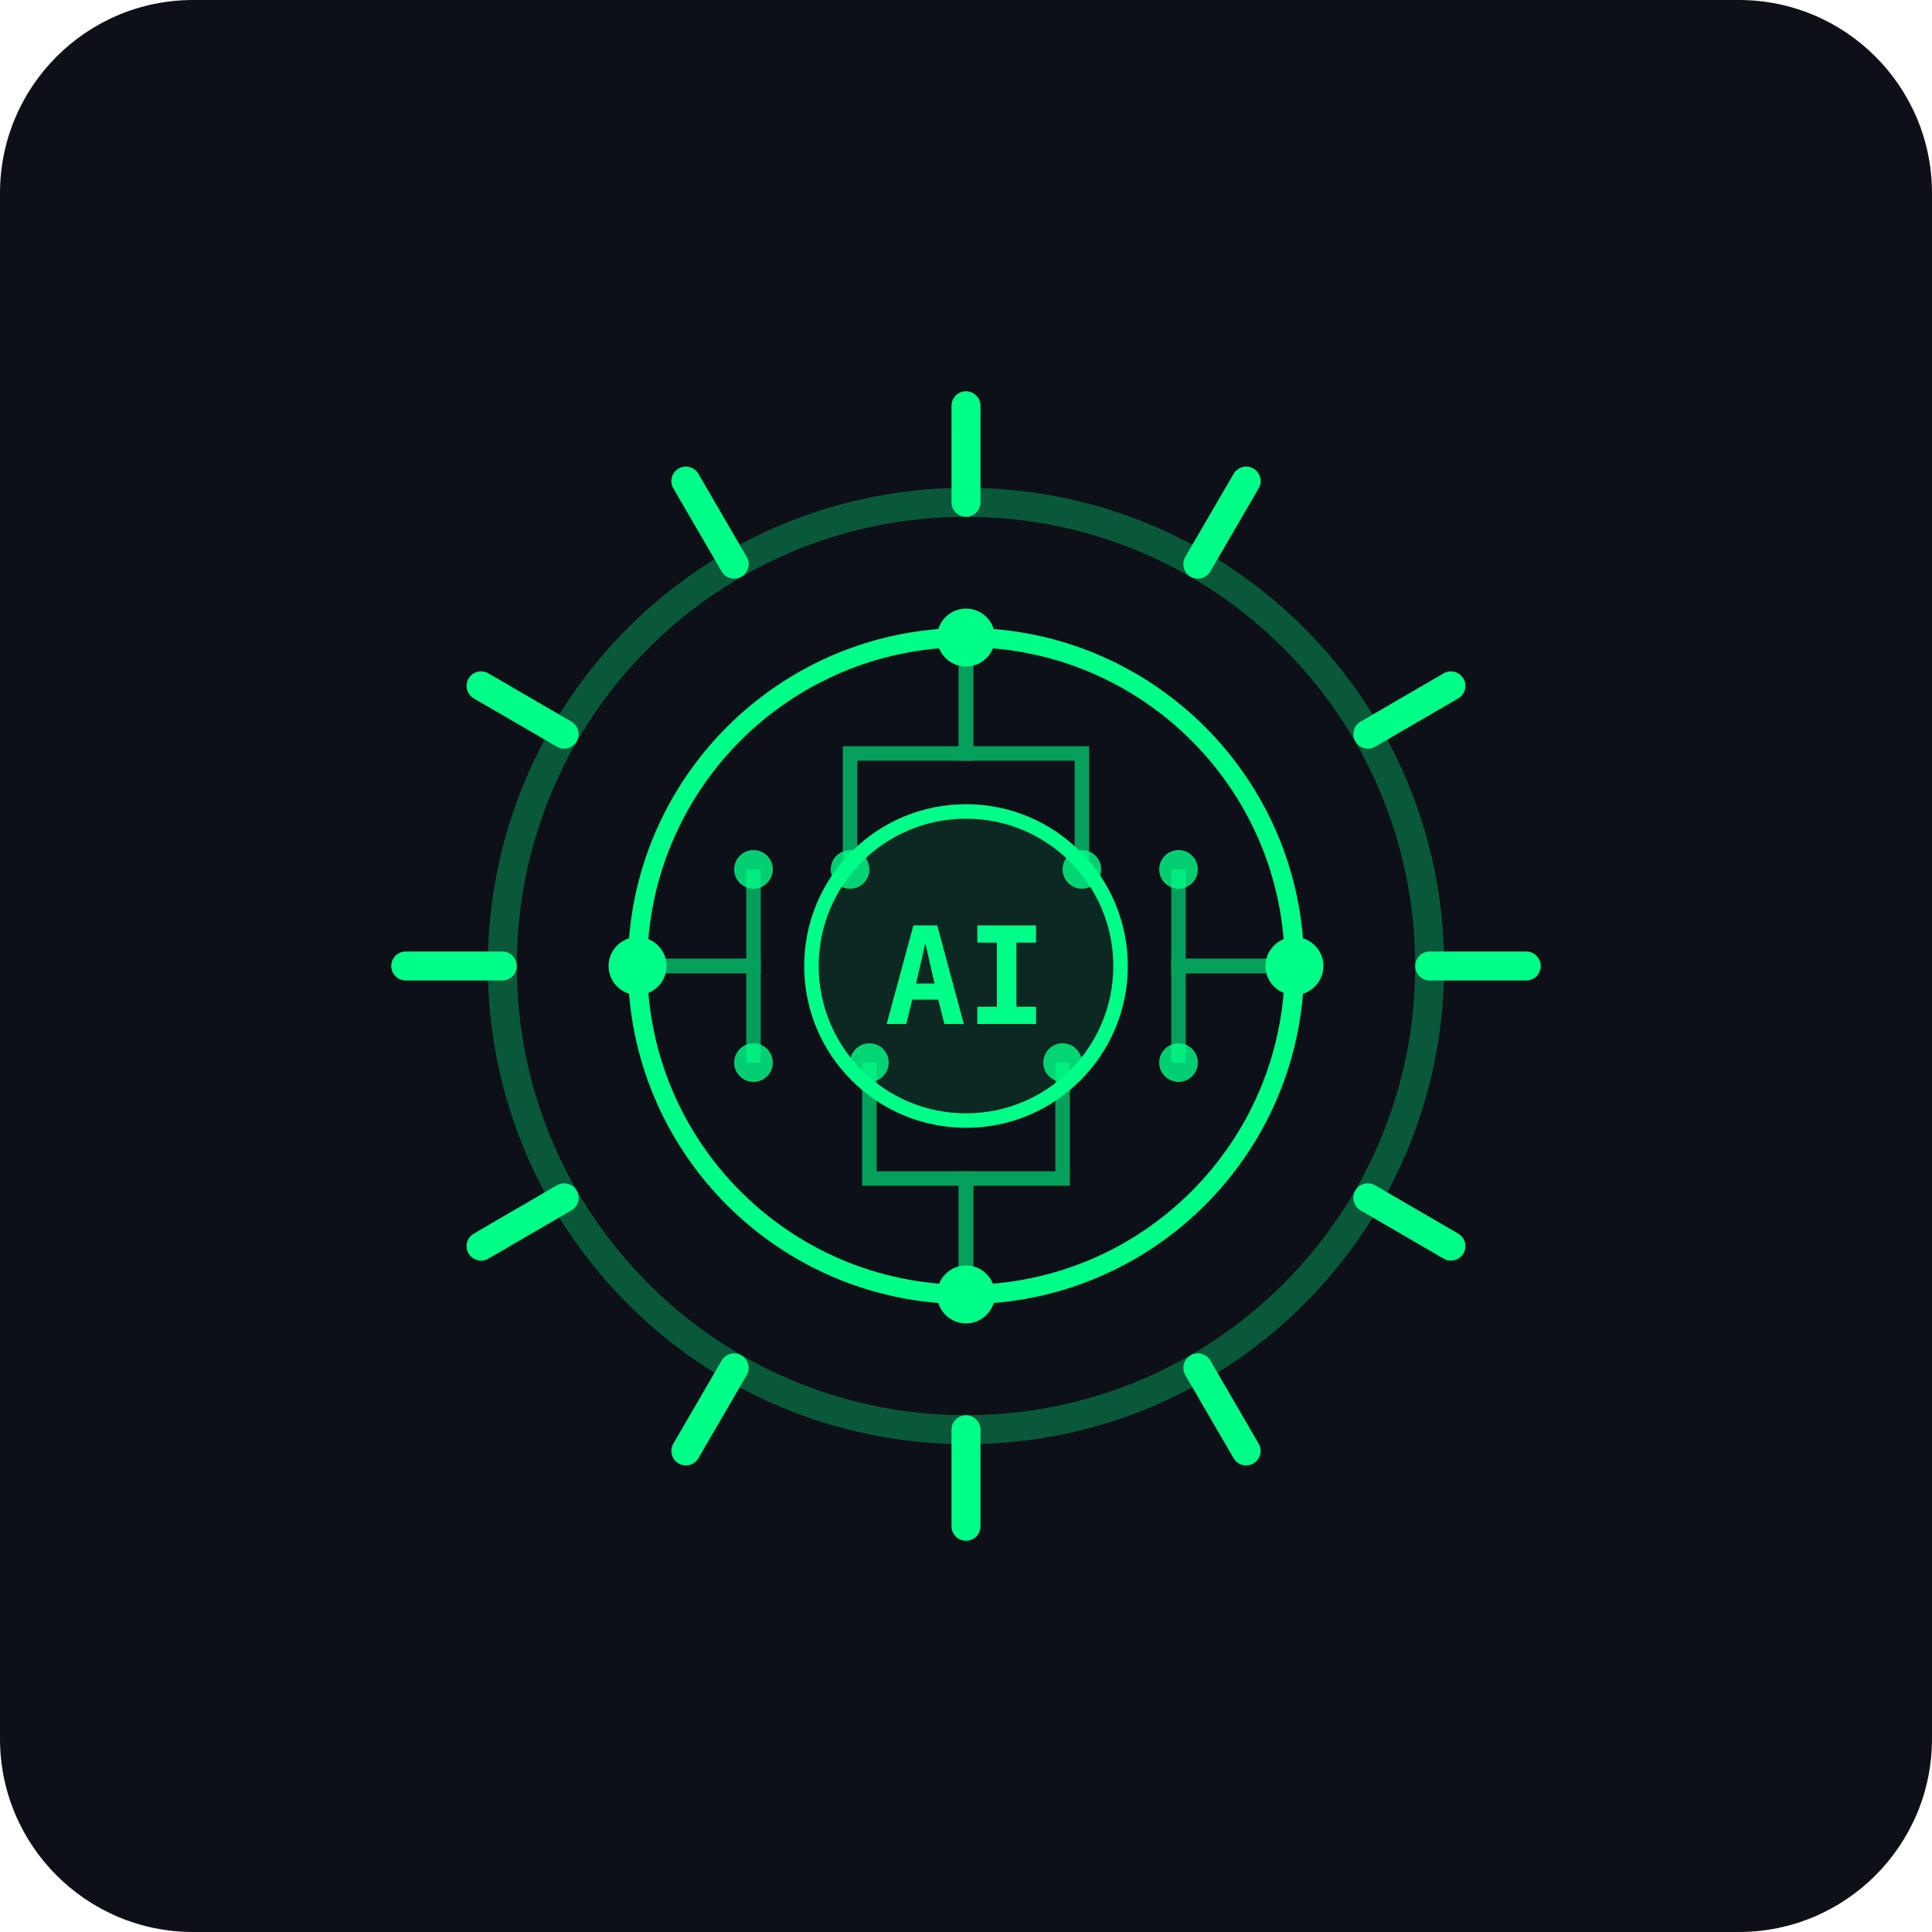
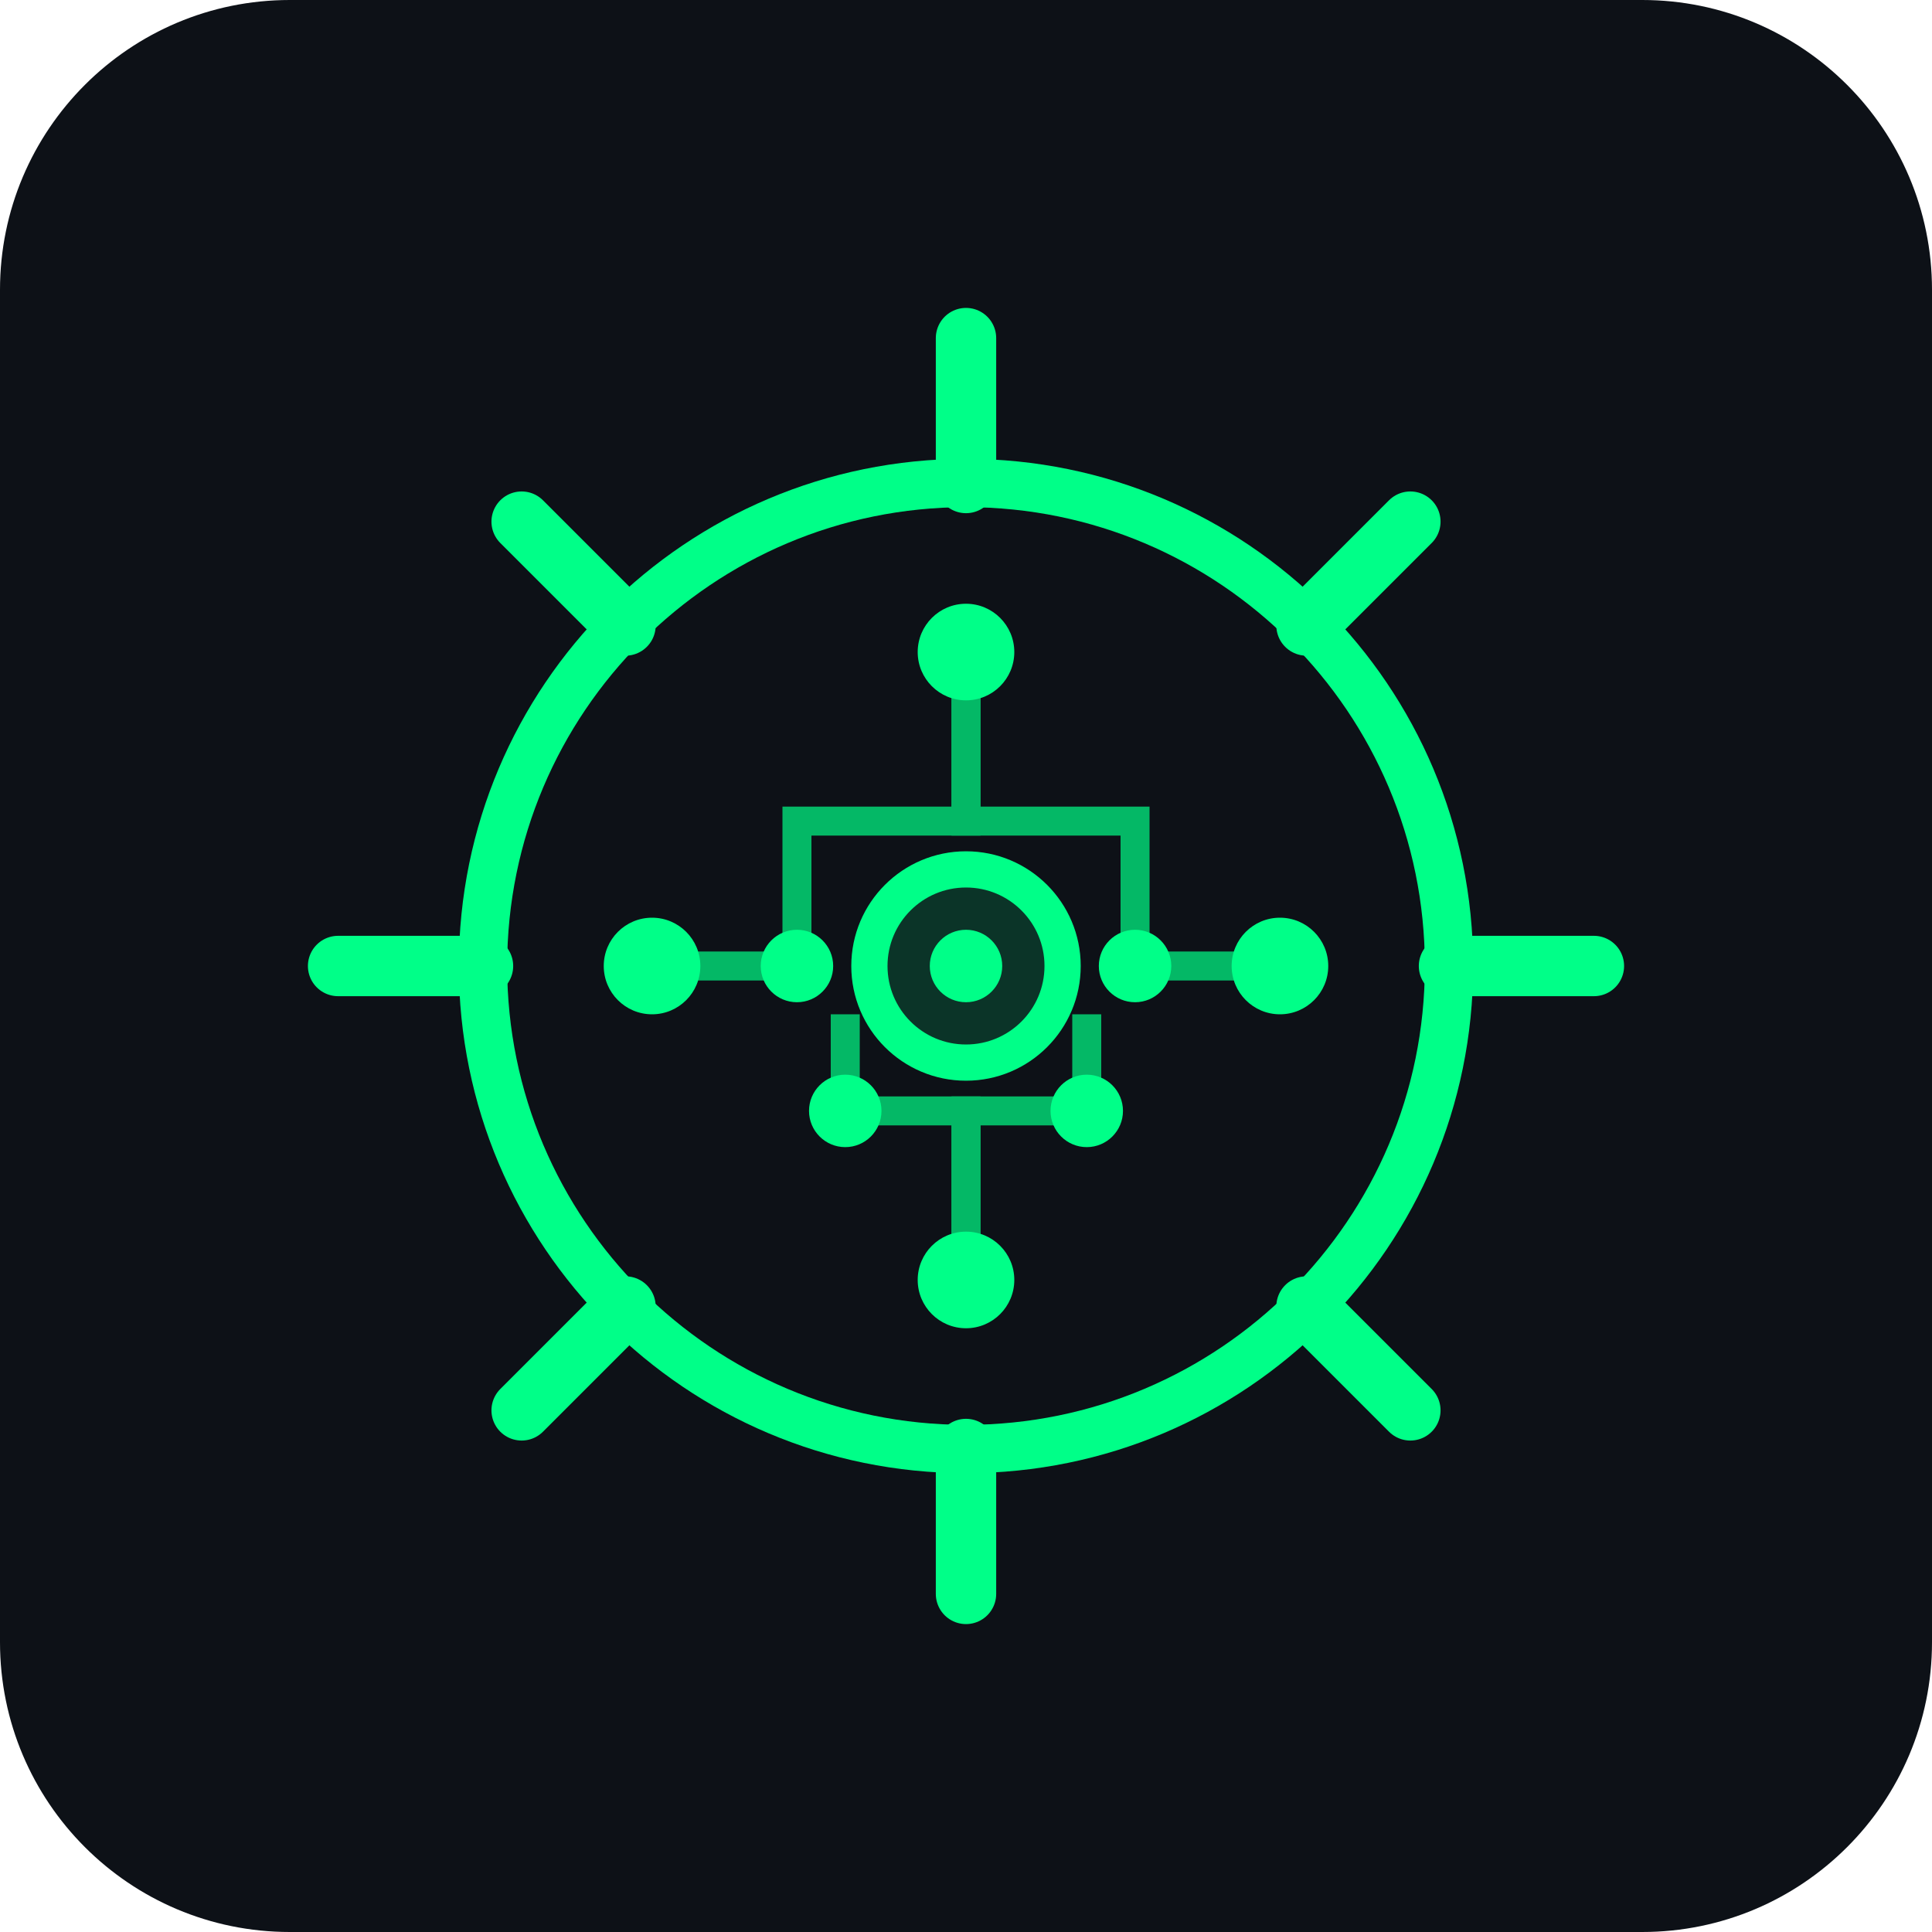
- <svg xmlns="http://www.w3.org/2000/svg" viewBox="0 0 200 200" width="200" height="200">
-   <rect width="200" height="200" rx="20" fill="#0d1117" />
-   <g transform="translate(100,100)">
-     <circle r="48" fill="none" stroke="#00ff88" stroke-width="3" opacity="0.3" />
-     <g stroke="#00ff88" stroke-width="3" stroke-linecap="round">
-       <line x1="0" y1="-48" x2="0" y2="-58" />
-       <line x1="24" y1="-41.6" x2="29" y2="-50.2" />
-       <line x1="41.6" y1="-24" x2="50.2" y2="-29" />
-       <line x1="48" y1="0" x2="58" y2="0" />
-       <line x1="41.6" y1="24" x2="50.2" y2="29" />
-       <line x1="24" y1="41.6" x2="29" y2="50.2" />
-       <line x1="0" y1="48" x2="0" y2="58" />
-       <line x1="-24" y1="41.6" x2="-29" y2="50.2" />
-       <line x1="-41.6" y1="24" x2="-50.2" y2="29" />
-       <line x1="-48" y1="0" x2="-58" y2="0" />
-       <line x1="-41.6" y1="-24" x2="-50.2" y2="-29" />
-       <line x1="-24" y1="-41.6" x2="-29" y2="-50.2" />
-     </g>
-     <circle r="34" fill="#0d1117" stroke="#00ff88" stroke-width="2" />
-     <circle cx="0" cy="-34" r="3" fill="#00ff88" />
-     <circle cx="34" cy="0" r="3" fill="#00ff88" />
-     <circle cx="0" cy="34" r="3" fill="#00ff88" />
-     <circle cx="-34" cy="0" r="3" fill="#00ff88" />
-     <g stroke="#00ff88" stroke-width="1.5" opacity="0.6" fill="none">
-       <polyline points="0,-34 0,-22 -12,-22 -12,-10" />
-       <polyline points="0,-34 0,-22 12,-22 12,-10" />
-       <polyline points="34,0 22,0 22,-10" />
-       <polyline points="34,0 22,0 22,10" />
-       <polyline points="0,34 0,22 10,22 10,10" />
-       <polyline points="0,34 0,22 -10,22 -10,10" />
-       <polyline points="-34,0 -22,0 -22,10" />
-       <polyline points="-34,0 -22,0 -22,-10" />
-     </g>
-     <g fill="#00ff88" opacity="0.8">
-       <circle cx="12" cy="-10" r="2" />
-       <circle cx="-12" cy="-10" r="2" />
-       <circle cx="22" cy="-10" r="2" />
-       <circle cx="22" cy="10" r="2" />
-       <circle cx="10" cy="10" r="2" />
-       <circle cx="-10" cy="10" r="2" />
-       <circle cx="-22" cy="10" r="2" />
-       <circle cx="-22" cy="-10" r="2" />
-     </g>
-     <circle r="16" fill="#00ff88" opacity="0.1" />
-     <circle r="16" fill="none" stroke="#00ff88" stroke-width="1.5" />
-     <text x="0" y="6" text-anchor="middle" font-family="monospace" font-size="14" font-weight="bold" fill="#00ff88">AI</text>
+ <svg xmlns="http://www.w3.org/2000/svg" viewBox="0 0 80 80" width="80" height="80">
+   <rect width="80" height="80" rx="12" fill="#0d1117" />
+   <g transform="translate(40,40)" stroke="#00ff88" stroke-width="2.5" stroke-linecap="round">
+     <line x1="0" y1="-20" x2="0" y2="-26" />
+     <line x1="14.1" y1="-14.1" x2="18.4" y2="-18.4" />
+     <line x1="20" y1="0" x2="26" y2="0" />
+     <line x1="14.1" y1="14.1" x2="18.4" y2="18.4" />
+     <line x1="0" y1="20" x2="0" y2="26" />
+     <line x1="-14.1" y1="14.1" x2="-18.4" y2="18.4" />
+     <line x1="-20" y1="0" x2="-26" y2="0" />
+     <line x1="-14.1" y1="-14.1" x2="-18.4" y2="-18.4" />
  </g>
+   <circle cx="40" cy="40" r="20" fill="none" stroke="#00ff88" stroke-width="2" />
+   <circle cx="40" cy="40" r="18" fill="#0d1117" />
+   <g transform="translate(40,40)" stroke="#00ff88" stroke-width="1.2" fill="none" opacity="0.7">
+     <polyline points="0,-13 0,-6 -7,-6 -7,0" />
+     <polyline points="0,-13 0,-6  7,-6  7,0" />
+     <polyline points="-13,0 -7,0" />
+     <polyline points=" 13,0  7,0" />
+     <polyline points="0,13  0,6 -5,6 -5,2" />
+     <polyline points="0,13  0,6  5,6  5,2" />
+   </g>
+   <g fill="#00ff88">
+     <circle cx="40" cy="27" r="2" />
+     <circle cx="53" cy="40" r="2" />
+     <circle cx="40" cy="53" r="2" />
+     <circle cx="27" cy="40" r="2" />
+     <circle cx="33" cy="40" r="1.5" />
+     <circle cx="47" cy="40" r="1.5" />
+     <circle cx="35" cy="46" r="1.5" />
+     <circle cx="45" cy="46" r="1.5" />
+   </g>
+   <circle cx="40" cy="40" r="4" fill="#00ff88" opacity="0.15" />
+   <circle cx="40" cy="40" r="4" fill="none" stroke="#00ff88" stroke-width="1.5" />
+   <circle cx="40" cy="40" r="1.5" fill="#00ff88" />
</svg>
